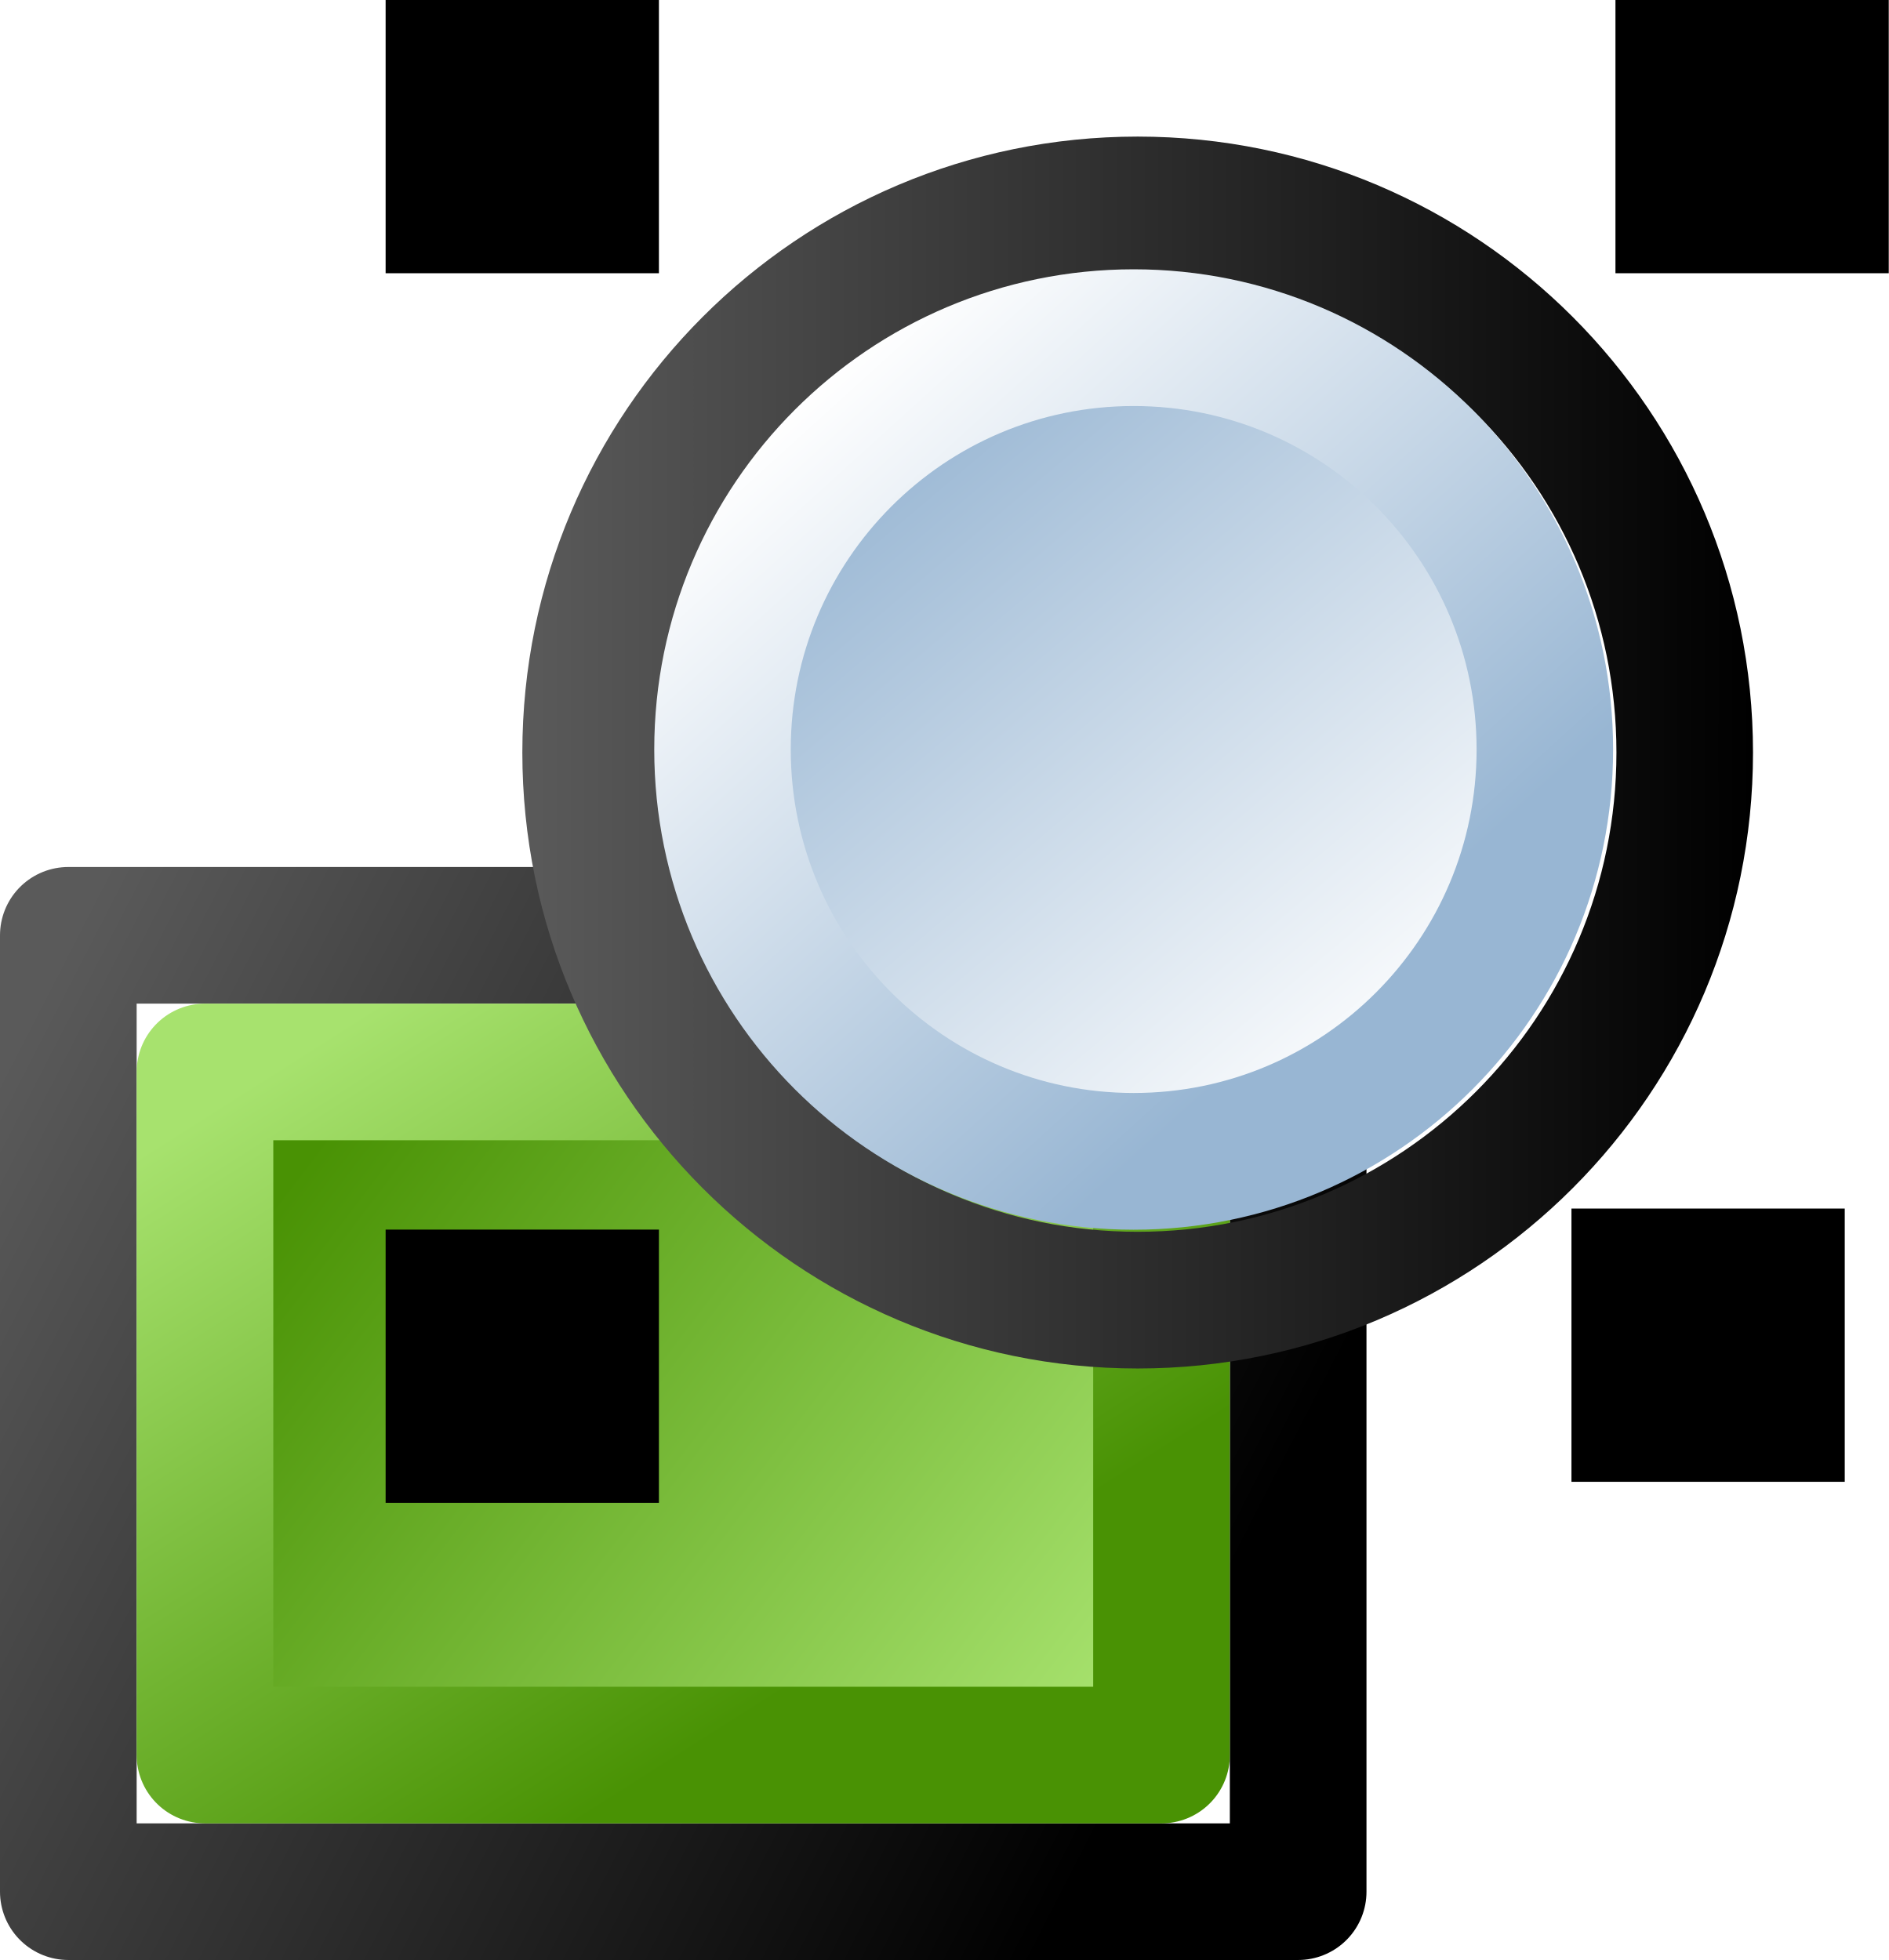
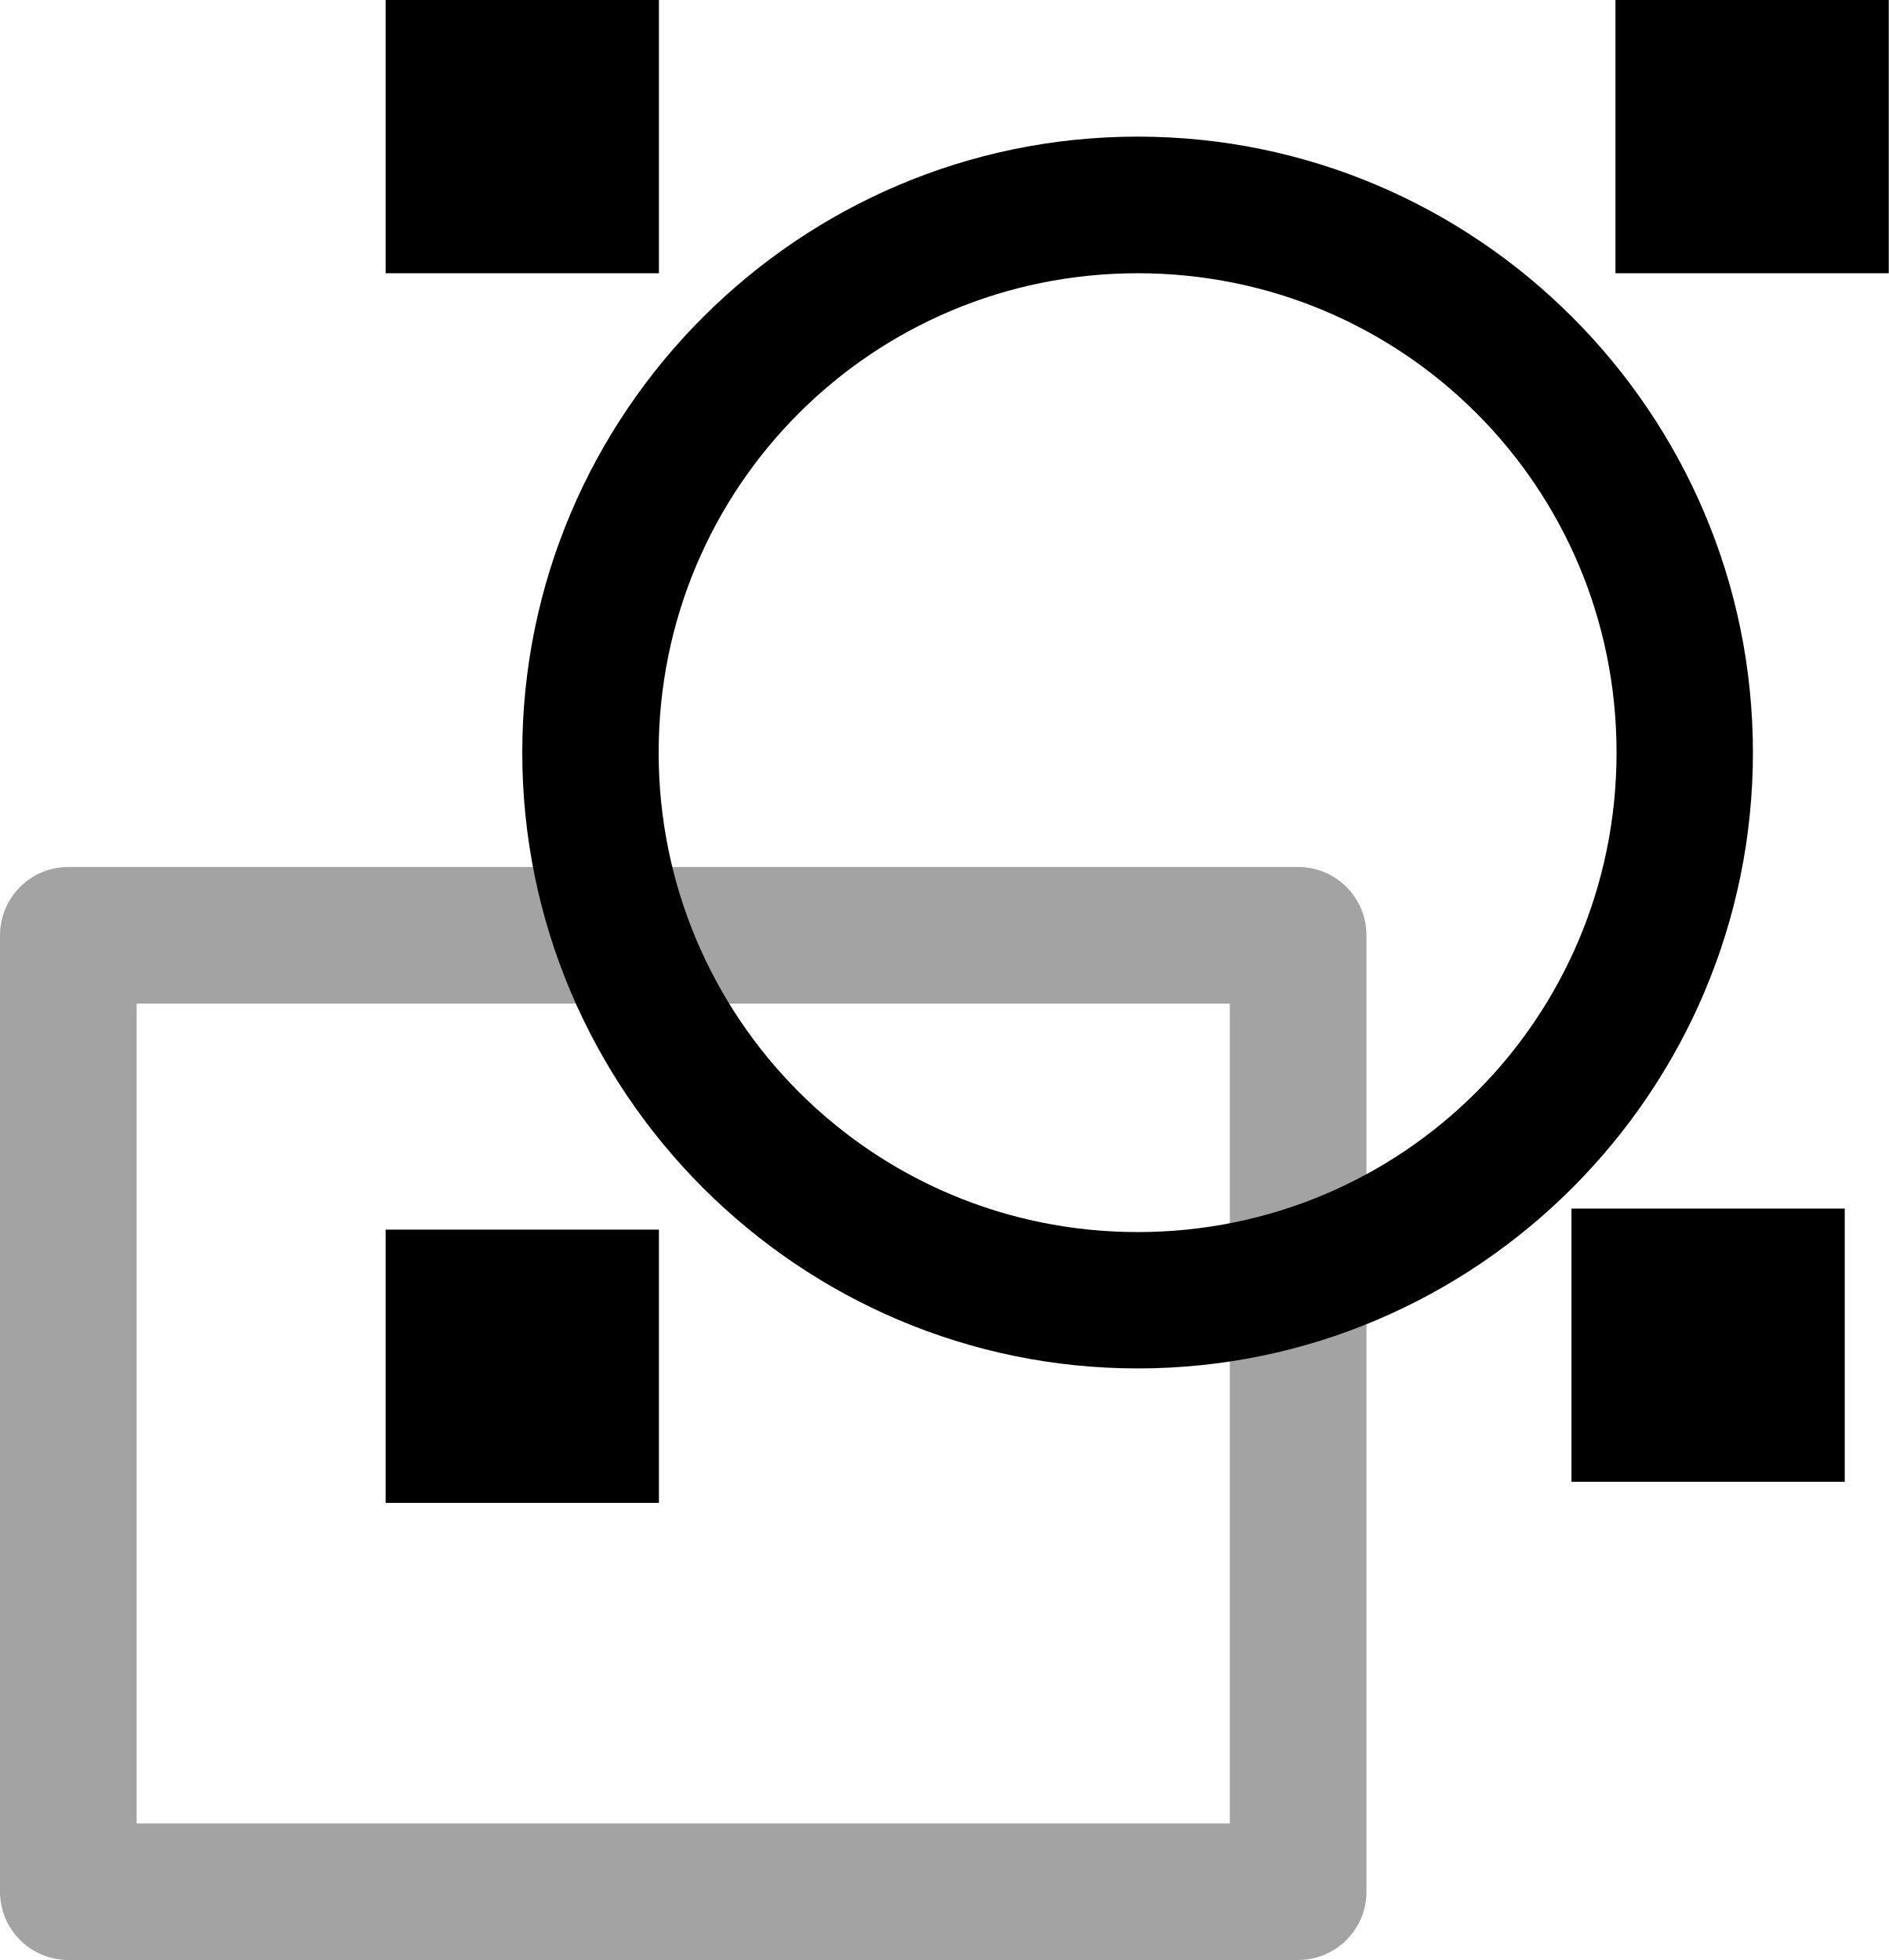
- <svg xmlns="http://www.w3.org/2000/svg" xmlns:xlink="http://www.w3.org/1999/xlink" id="svg1" width="13.822" height="14.346">
+ <svg xmlns="http://www.w3.org/2000/svg" id="svg1" width="13.822" height="14.346" version="1.1">
  <defs id="defs3">
    <linearGradient id="linearGradient5704">
      <stop id="stop5706" offset="0" style="stop-color:#5a5a5a;stop-opacity:1" />
      <stop id="stop5708" offset="1" style="stop-color:#000000;stop-opacity:1" />
    </linearGradient>
-     <linearGradient gradientUnits="userSpaceOnUse" id="linearGradient5819" x1="99.313" x2="111.686" xlink:href="#linearGradient5704" y1="210.5" y2="210.5" />
-     <linearGradient gradientTransform="matrix(1.124777,0,0,1.399469,339.507,-41.54364)" gradientUnits="userSpaceOnUse" id="linearGradient7927" x1="15.157" x2="22.043" xlink:href="#linearGradient5704" y1="214.008" y2="218.397" />
-     <linearGradient gradientUnits="userSpaceOnUse" id="linearGradient5823" x1="101.751" x2="108.816" xlink:href="#linearGradient5740" y1="205.192" y2="212.99" />
-     <linearGradient gradientUnits="userSpaceOnUse" id="linearGradient5821" x1="108.351" x2="101.193" xlink:href="#linearGradient5740" y1="215.482" y2="206.997" />
-     <linearGradient gradientTransform="matrix(1.165669,0,0,1.655559,338.7499,-97.1359)" gradientUnits="userSpaceOnUse" id="linearGradient7929" x1="17.483" x2="20.989" xlink:href="#linearGradient24464" y1="215.01" y2="218.816" />
    <linearGradient id="linearGradient24464">
      <stop id="stop24466" offset="0" style="stop-color:#499204;stop-opacity:1" />
      <stop id="stop24468" offset="1" style="stop-color:#a7e26e;stop-opacity:1" />
    </linearGradient>
    <linearGradient id="linearGradient5740">
      <stop id="stop5742" offset="0" style="stop-color:#ffffff;stop-opacity:1" />
      <stop id="stop5744" offset="1" style="stop-color:#98b6d3;stop-opacity:1" />
    </linearGradient>
-     <linearGradient gradientTransform="matrix(0.87731,0,0,0.991952,344.0693,46.88201)" gradientUnits="userSpaceOnUse" id="linearGradient7931" x1="19.086" x2="16.109" xlink:href="#linearGradient24464" y1="219.694" y2="214.382" />
  </defs>
  <g id="object-ungroup-pop-selection" transform="translate(-355.5,-252.1541)">
    <g id="g6068-8">
-       <rect height="7" id="rect9496-1" style="color:#000000;fill:none;stroke:url(#linearGradient7927);stroke-width:1;stroke-linejoin:round;stroke-miterlimit:0" width="9" x="356" y="259" />
-       <rect height="5" id="rect9498-0" style="color:#000000;fill:url(#linearGradient7929);fill-opacity:1;fill-rule:evenodd;stroke:url(#linearGradient7931);stroke-width:1;stroke-linecap:round;stroke-linejoin:round;stroke-miterlimit:0" width="7" x="357" y="260" />
+       <path style="color:#000000;font-style:normal;font-variant:normal;font-weight:normal;font-stretch:normal;font-size:medium;line-height:normal;font-family:sans-serif;font-variant-ligatures:normal;font-variant-position:normal;font-variant-caps:normal;font-variant-numeric:normal;font-variant-alternates:normal;font-feature-settings:normal;text-indent:0;text-align:start;text-decoration:none;text-decoration-line:none;text-decoration-style:solid;text-decoration-color:#000000;letter-spacing:normal;word-spacing:normal;text-transform:none;writing-mode:lr-tb;direction:ltr;text-orientation:mixed;dominant-baseline:auto;baseline-shift:baseline;text-anchor:start;white-space:normal;shape-padding:0;clip-rule:nonzero;display:inline;overflow:visible;visibility:visible;opacity:0.36;isolation:auto;mix-blend-mode:normal;color-interpolation:sRGB;color-interpolation-filters:linearRGB;solid-color:#000000;solid-opacity:1;vector-effect:none;fill-opacity:1;fill-rule:nonzero;stroke:none;stroke-width:1;stroke-linecap:butt;stroke-linejoin:round;stroke-miterlimit:0;stroke-dasharray:none;stroke-dashoffset:0;stroke-opacity:1;color-rendering:auto;image-rendering:auto;shape-rendering:auto;text-rendering:auto;enable-background:accumulate" d="m 356,258.5 a 0.5,0.5 0 0 0 -0.5,0.5 v 7 a 0.5,0.5 0 0 0 0.5,0.5 h 9 a 0.5,0.5 0 0 0 0.5,-0.5 v -7 a 0.5,0.5 0 0 0 -0.5,-0.5 z m 0.5,1 h 8 v 6 h -8 z" id="rect9496-1" />
    </g>
-     <rect height="2" id="use8598-1" style="color:#000000;fill:#000000;fill-rule:evenodd;stroke-width:1" transform="matrix(1,0,0,1,4.959,-0.03898)" width="2" x="353.363" y="252.193" />
-     <rect height="2" id="use8601-8" style="color:#000000;fill:#000000;fill-rule:evenodd;stroke-width:1" transform="matrix(1,0,0,1,13.959,-0.0389847)" width="2" x="353.363" y="252.193" />
-     <rect height="2" id="use8605-4" style="color:#000000;fill:#000000;fill-rule:evenodd;stroke-width:1" width="2" x="367" y="261" />
-     <rect height="2" id="use9484-9" style="color:#000000;fill:#000000;fill-rule:evenodd;stroke-width:1" transform="matrix(1,0,0,1,4.959,8.96102)" width="2" x="353.363" y="252.193" />
-     <g id="use10425-1" transform="matrix(1,0,0,1,-0.0348992,-0.0284392)">
-       <circle cx="105.5" cy="210.5" id="path10763" r="5.5" style="color:#000000;fill:none;stroke:url(#linearGradient5819);stroke-width:1.373;stroke-linecap:round;stroke-linejoin:round;stroke-miterlimit:0" transform="matrix(0.727881,0,0,0.728748,287.069,104.2892)" />
-       <circle cx="105.5" cy="210.5" id="path10409" r="5.5" style="color:#000000;fill:url(#linearGradient5821);fill-rule:evenodd;stroke:url(#linearGradient5823);stroke-width:1.826;stroke-linecap:round;stroke-linejoin:round;stroke-miterlimit:0" transform="matrix(0.547085,0,0,0.548073,306.1137,142.2991)" />
-     </g>
+     <path style="color:#000000;fill:#000000;fill-rule:evenodd;stroke-width:1" d="M 2.822 0 L 2.822 2 L 4.822 2 L 4.822 0 L 2.822 0 z M 11.822 0 L 11.822 2 L 13.822 2 L 13.822 0 L 11.822 0 z M 8.326 1 C 5.845 1 3.822 3.024 3.822 5.508 C 3.822 7.992 5.845 10.016 8.326 10.016 C 10.807 10.016 12.828 7.992 12.828 5.508 C 12.828 3.024 10.807 1 8.326 1 z M 8.326 2 C 10.267 2 11.83 3.565 11.83 5.508 C 11.83 7.451 10.267 9.018 8.326 9.018 C 6.385 9.018 4.82 7.451 4.82 5.508 C 4.82 3.565 6.385 2 8.326 2 z M 11.5 8.846 L 11.5 10.846 L 13.5 10.846 L 13.5 8.846 L 11.5 8.846 z M 2.822 9 L 2.822 11 L 4.822 11 L 4.822 9 L 2.822 9 z " transform="translate(355.5,252.1541)" id="use8598-1" />
+     <g id="use10425-1" transform="matrix(1,0,0,1,-0.0348992,-0.0284392)" />
  </g>
</svg>
